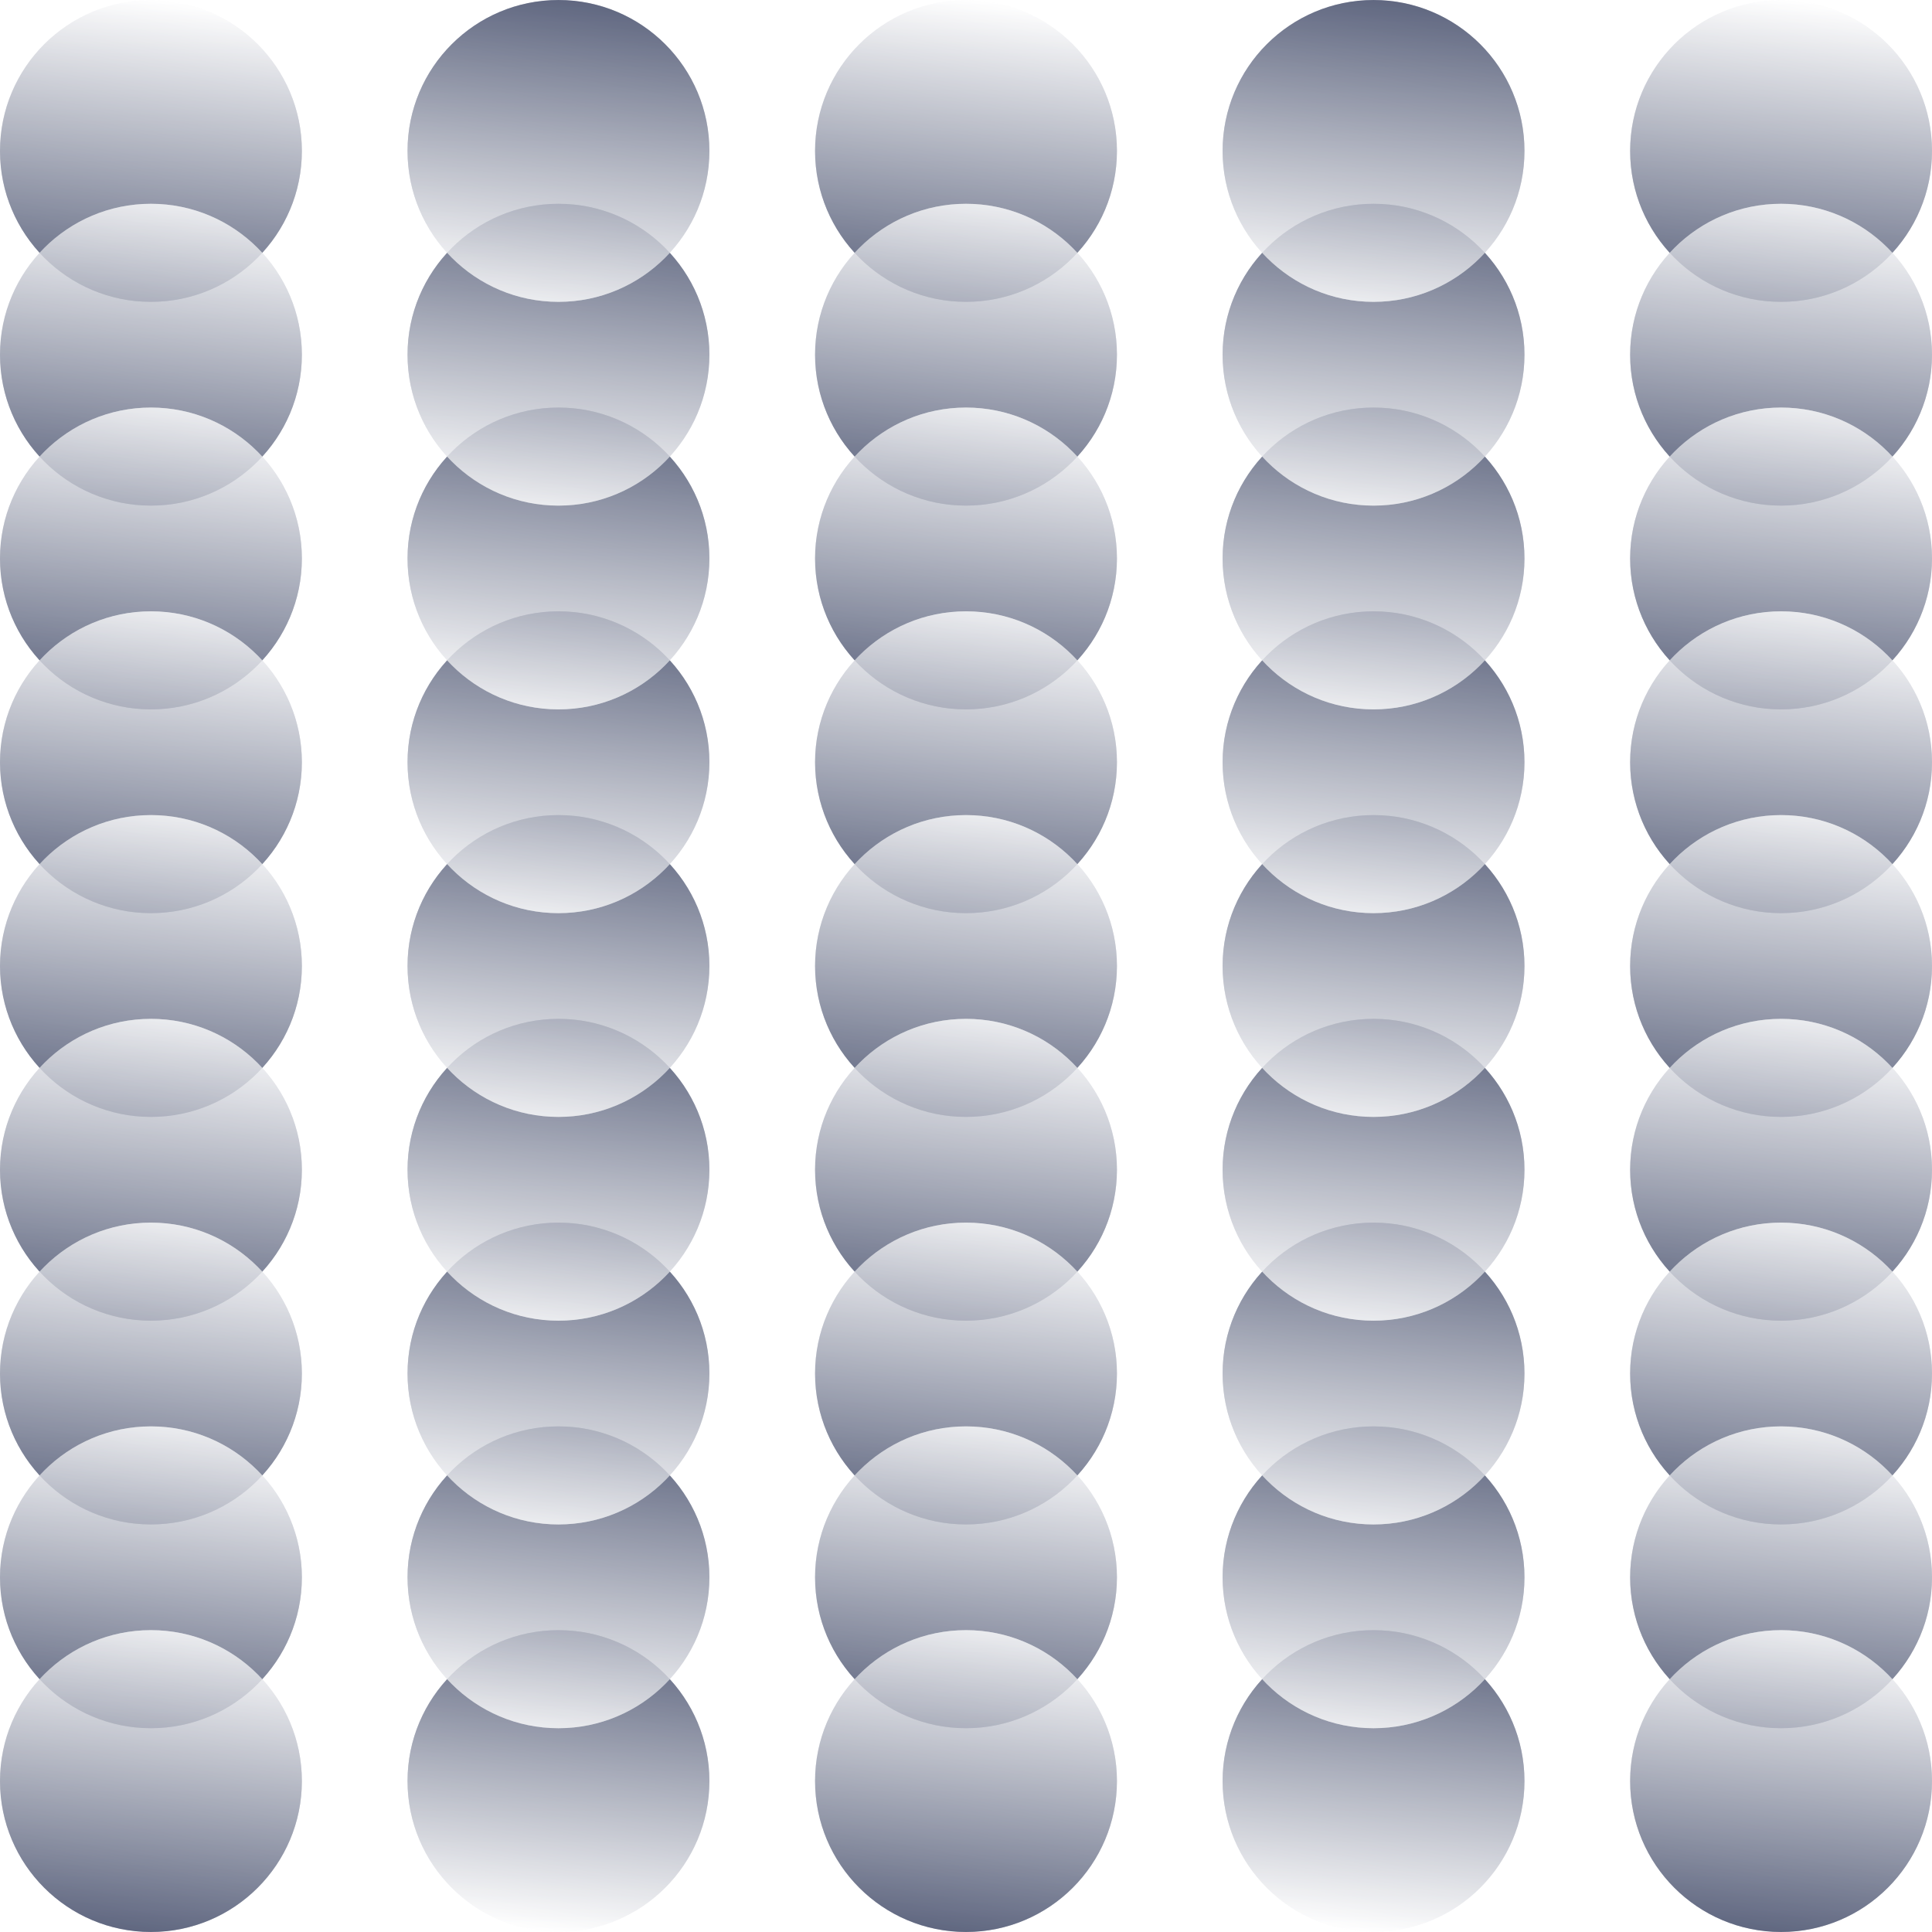
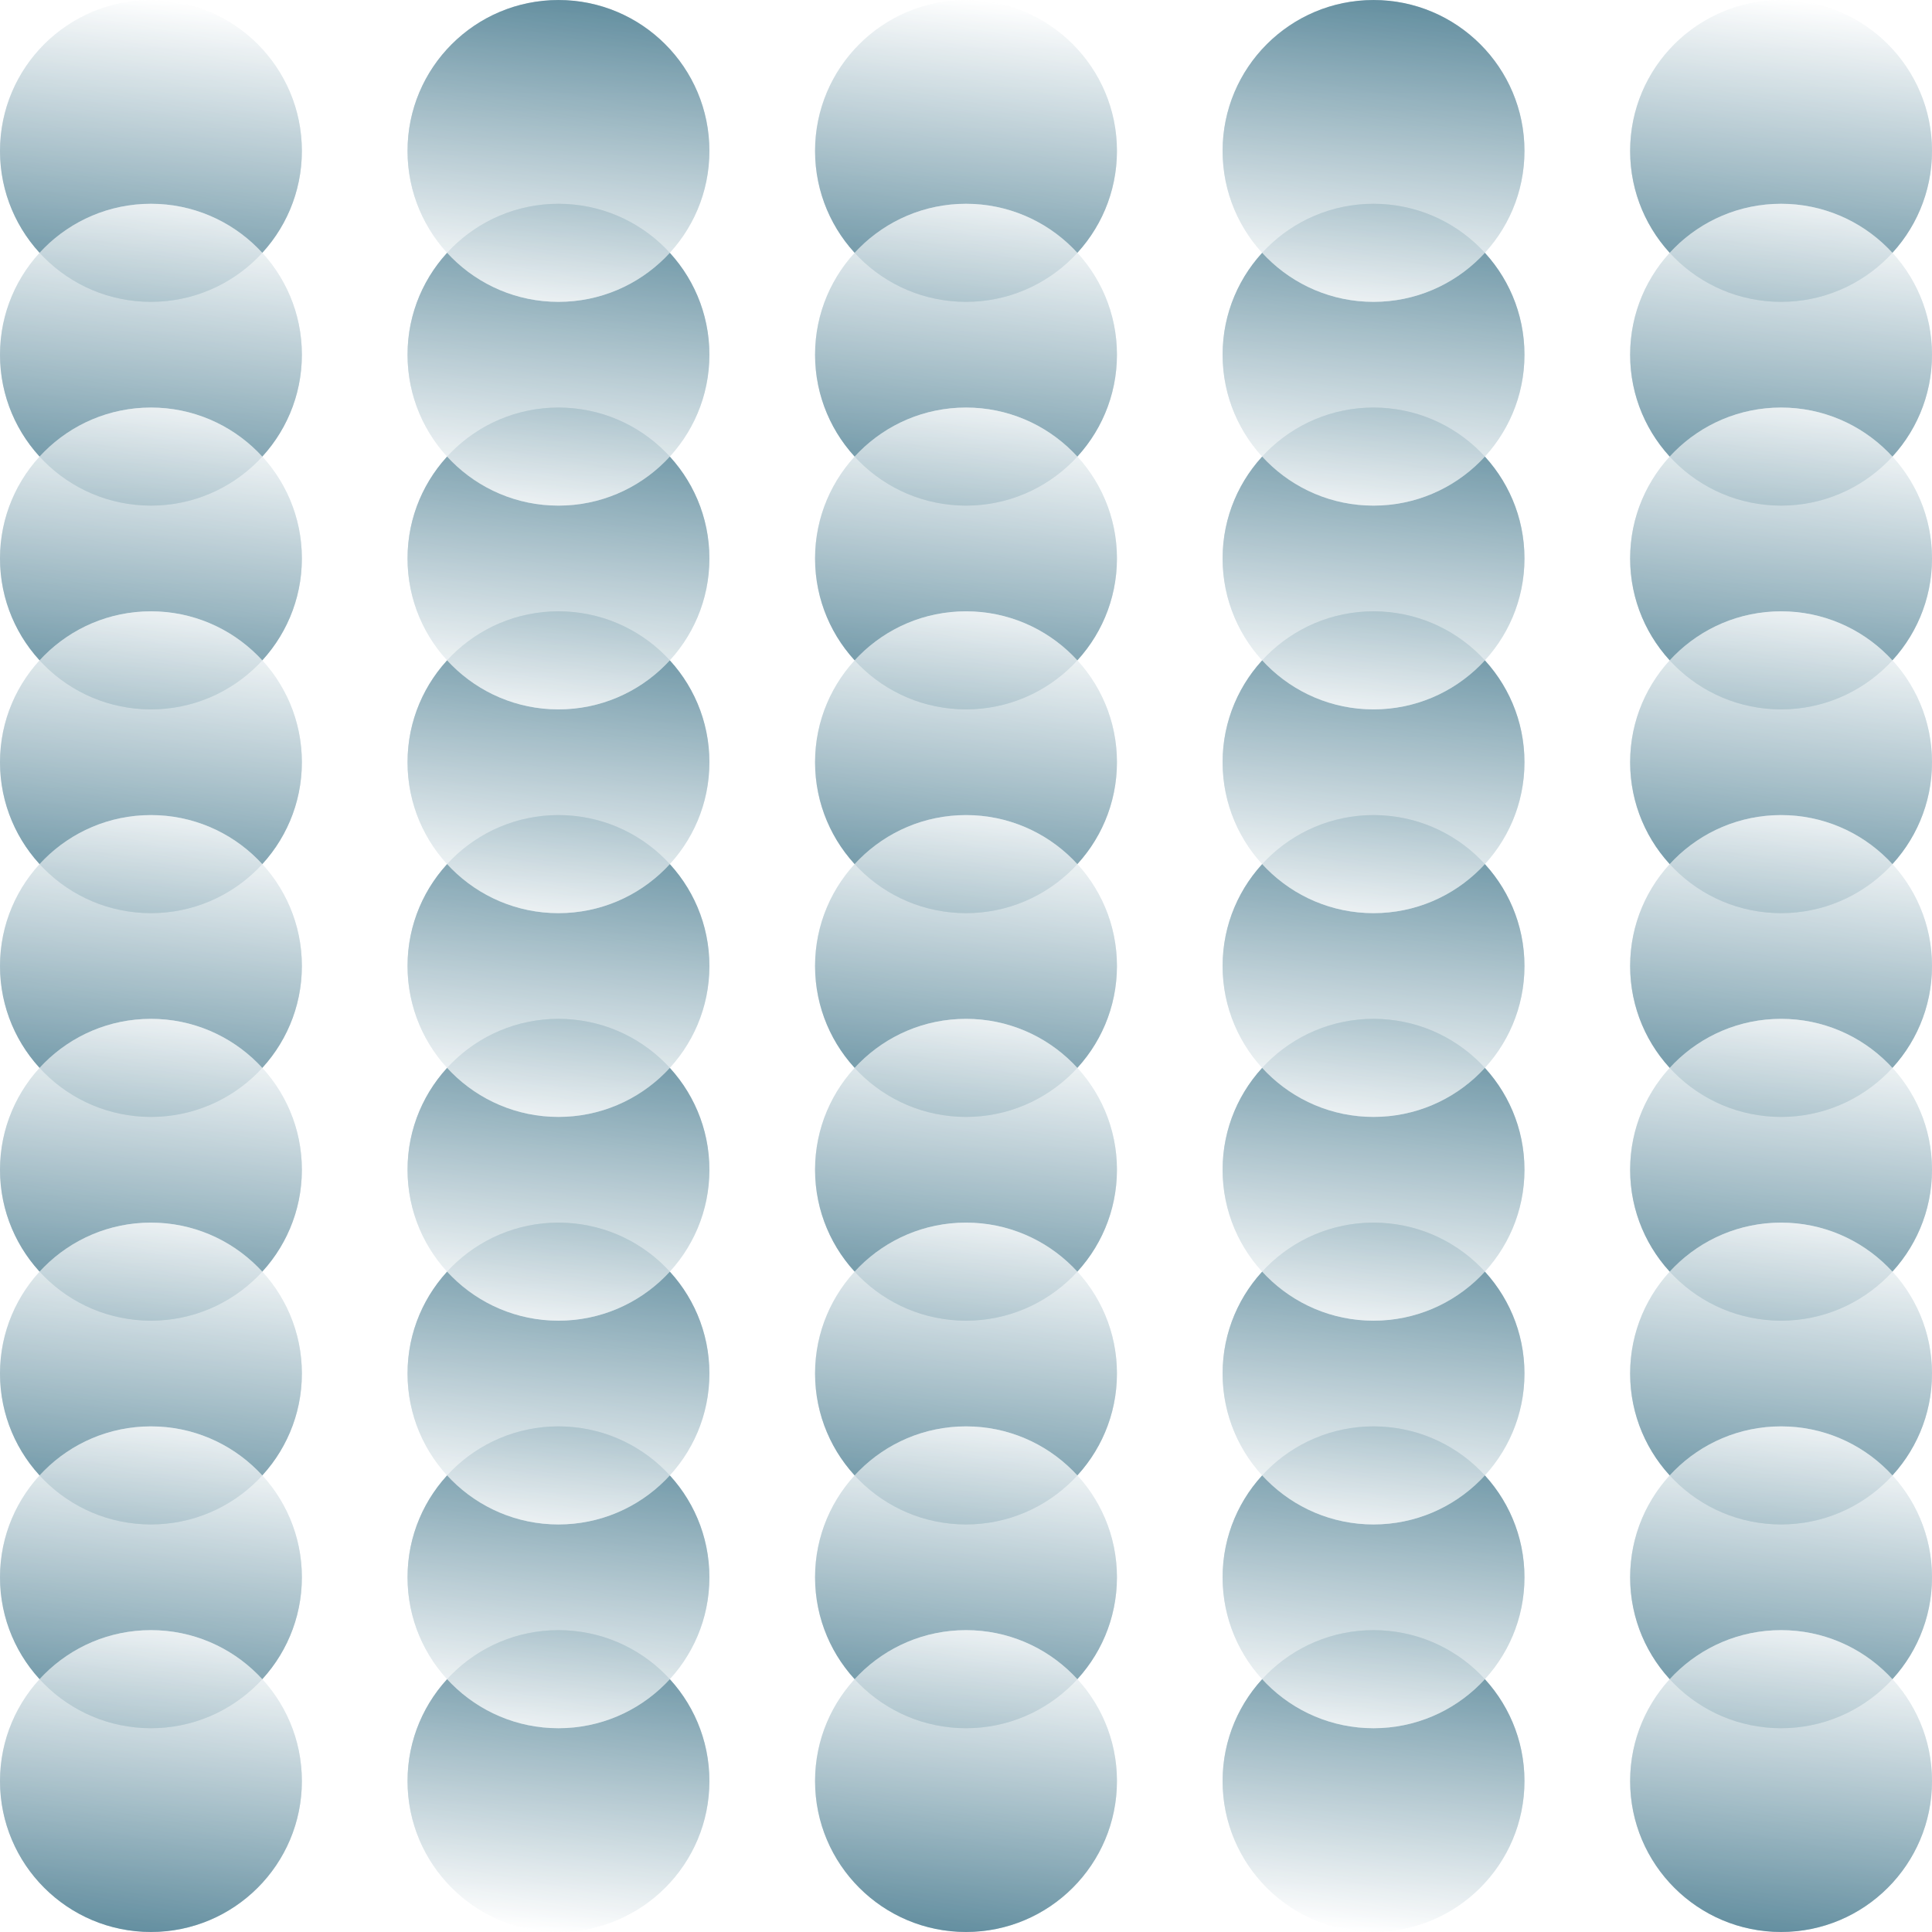
<svg xmlns="http://www.w3.org/2000/svg" xmlns:xlink="http://www.w3.org/1999/xlink" id="Layer_1" data-name="Layer 1" viewBox="0 0 1280 1280">
  <defs>
    <style>.cls-1{opacity:0.57;}.cls-2{fill:url(#linear-gradient);}.cls-3{fill:url(#linear-gradient-2);}.cls-4{fill:url(#linear-gradient-3);}.cls-5{fill:url(#linear-gradient-4);}.cls-6{fill:url(#linear-gradient-5);}.cls-7{fill:url(#linear-gradient-6);}.cls-8{fill:url(#linear-gradient-7);}.cls-9{fill:url(#linear-gradient-8);}.cls-10{fill:url(#linear-gradient-9);}.cls-11{fill:url(#linear-gradient-10);}.cls-12{fill:url(#linear-gradient-11);}.cls-13{fill:url(#linear-gradient-12);}.cls-14{fill:url(#linear-gradient-13);}.cls-15{fill:url(#linear-gradient-14);}.cls-16{fill:url(#linear-gradient-15);}.cls-17{fill:url(#linear-gradient-16);}.cls-18{fill:url(#linear-gradient-17);}.cls-19{fill:url(#linear-gradient-18);}.cls-20{fill:url(#linear-gradient-19);}.cls-21{fill:url(#linear-gradient-20);}.cls-22{fill:url(#linear-gradient-21);}.cls-23{fill:url(#linear-gradient-22);}.cls-24{fill:url(#linear-gradient-23);}.cls-25{fill:url(#linear-gradient-24);}.cls-26{fill:url(#linear-gradient-25);}.cls-27{fill:url(#linear-gradient-26);}.cls-28{fill:url(#linear-gradient-27);}.cls-29{fill:url(#linear-gradient-28);}.cls-30{fill:url(#linear-gradient-29);}.cls-31{fill:url(#linear-gradient-30);}.cls-32{fill:url(#linear-gradient-31);}.cls-33{fill:url(#linear-gradient-32);}.cls-34{fill:url(#linear-gradient-33);}.cls-35{fill:url(#linear-gradient-34);}.cls-36{fill:url(#linear-gradient-35);}.cls-37{fill:url(#linear-gradient-36);}.cls-38{fill:url(#linear-gradient-37);}.cls-39{fill:url(#linear-gradient-38);}.cls-40{fill:url(#linear-gradient-39);}.cls-41{fill:url(#linear-gradient-40);}.cls-42{fill:url(#linear-gradient-41);}.cls-43{fill:url(#linear-gradient-42);}.cls-44{fill:url(#linear-gradient-43);}.cls-45{fill:url(#linear-gradient-44);}.cls-46{fill:url(#linear-gradient-45);}.cls-47{fill:url(#linear-gradient-46);}.cls-48{fill:url(#linear-gradient-47);}.cls-49{fill:url(#linear-gradient-48);}.cls-50{fill:url(#linear-gradient-49);}.cls-51{fill:url(#linear-gradient-50);}.cls-52{fill:url(#linear-gradient-51);}.cls-53{fill:url(#linear-gradient-52);}.cls-54{fill:url(#linear-gradient-53);}.cls-55{fill:url(#linear-gradient-54);}.cls-56{fill:url(#linear-gradient-55);}.cls-57{fill:url(#linear-gradient-56);}.cls-58{fill:url(#linear-gradient-57);}.cls-59{fill:url(#linear-gradient-58);}.cls-60{fill:url(#linear-gradient-59);}.cls-61{fill:url(#linear-gradient-60);}.cls-62{fill:url(#linear-gradient-61);}.cls-63{fill:url(#linear-gradient-62);}.cls-64{fill:url(#linear-gradient-63);}.cls-65{fill:url(#linear-gradient-64);}.cls-66{fill:url(#linear-gradient-65);}.cls-67{fill:url(#linear-gradient-66);}.cls-68{fill:url(#linear-gradient-67);}.cls-69{fill:url(#linear-gradient-68);}.cls-70{fill:url(#linear-gradient-69);}.cls-71{fill:url(#linear-gradient-70);}.cls-72{fill:url(#linear-gradient-71);}.cls-73{fill:url(#linear-gradient-72);}.cls-74{fill:url(#linear-gradient-73);}.cls-75{fill:url(#linear-gradient-74);}.cls-76{fill:url(#linear-gradient-75);}.cls-77{fill:url(#linear-gradient-76);}.cls-78{fill:url(#linear-gradient-77);}.cls-79{fill:url(#linear-gradient-78);}.cls-80{fill:url(#linear-gradient-79);}.cls-81{fill:url(#linear-gradient-80);}.cls-82{fill:url(#linear-gradient-81);}.cls-83{fill:url(#linear-gradient-82);}.cls-84{fill:url(#linear-gradient-83);}.cls-85{fill:url(#linear-gradient-84);}.cls-86{fill:url(#linear-gradient-85);}.cls-87{fill:url(#linear-gradient-86);}.cls-88{fill:url(#linear-gradient-87);}.cls-89{fill:url(#linear-gradient-88);}.cls-90{fill:url(#linear-gradient-89);}.cls-91{fill:url(#linear-gradient-90);}</style>
    <linearGradient id="linear-gradient" x1="100" y1="199.95" x2="100" gradientUnits="userSpaceOnUse">
-       <stop offset="0" stop-color="#3b4463" />
+       <stop offset="0" stop-color="#40758a" />
      <stop offset="1" stop-color="#fff" />
    </linearGradient>
    <linearGradient id="linear-gradient-2" x1="82.64" y1="198.5" x2="117.36" y2="1.55" xlink:href="#linear-gradient" />
    <linearGradient id="linear-gradient-3" y1="334.95" x2="100" y2="135" xlink:href="#linear-gradient" />
    <linearGradient id="linear-gradient-4" x1="82.64" y1="333.5" x2="117.36" y2="136.55" xlink:href="#linear-gradient" />
    <linearGradient id="linear-gradient-5" y1="469.95" x2="100" y2="270" xlink:href="#linear-gradient" />
    <linearGradient id="linear-gradient-6" x1="82.64" y1="468.5" x2="117.36" y2="271.55" xlink:href="#linear-gradient" />
    <linearGradient id="linear-gradient-7" y1="604.95" x2="100" y2="405" xlink:href="#linear-gradient" />
    <linearGradient id="linear-gradient-8" x1="82.64" y1="603.5" x2="117.36" y2="406.55" xlink:href="#linear-gradient" />
    <linearGradient id="linear-gradient-9" y1="739.95" x2="100" y2="540" xlink:href="#linear-gradient" />
    <linearGradient id="linear-gradient-10" x1="82.64" y1="738.5" x2="117.36" y2="541.55" xlink:href="#linear-gradient" />
    <linearGradient id="linear-gradient-11" y1="874.95" x2="100" y2="675" xlink:href="#linear-gradient" />
    <linearGradient id="linear-gradient-12" x1="82.64" y1="873.5" x2="117.36" y2="676.55" xlink:href="#linear-gradient" />
    <linearGradient id="linear-gradient-13" y1="1009.95" x2="100" y2="810" xlink:href="#linear-gradient" />
    <linearGradient id="linear-gradient-14" x1="82.64" y1="1008.5" x2="117.36" y2="811.55" xlink:href="#linear-gradient" />
    <linearGradient id="linear-gradient-15" y1="1144.95" x2="100" y2="945" xlink:href="#linear-gradient" />
    <linearGradient id="linear-gradient-16" x1="82.64" y1="1143.5" x2="117.36" y2="946.55" xlink:href="#linear-gradient" />
    <linearGradient id="linear-gradient-17" y1="1279.95" x2="100" y2="1080" xlink:href="#linear-gradient" />
    <linearGradient id="linear-gradient-18" x1="82.64" y1="1278.5" x2="117.36" y2="1081.55" xlink:href="#linear-gradient" />
    <linearGradient id="linear-gradient-19" x1="370.5" y1="199.95" x2="370.5" gradientTransform="translate(740.5 1280) rotate(180)" xlink:href="#linear-gradient" />
    <linearGradient id="linear-gradient-20" x1="353.14" y1="198.5" x2="387.86" y2="1.55" gradientTransform="translate(740.5 1280) rotate(180)" xlink:href="#linear-gradient" />
    <linearGradient id="linear-gradient-21" x1="370.5" y1="334.95" x2="370.5" y2="135" gradientTransform="translate(740.5 1280) rotate(180)" xlink:href="#linear-gradient" />
    <linearGradient id="linear-gradient-22" x1="353.14" y1="333.5" x2="387.86" y2="136.55" gradientTransform="translate(740.5 1280) rotate(180)" xlink:href="#linear-gradient" />
    <linearGradient id="linear-gradient-23" x1="370.5" y1="469.95" x2="370.5" y2="270" gradientTransform="translate(740.5 1280) rotate(180)" xlink:href="#linear-gradient" />
    <linearGradient id="linear-gradient-24" x1="353.14" y1="468.5" x2="387.86" y2="271.55" gradientTransform="translate(740.5 1280) rotate(180)" xlink:href="#linear-gradient" />
    <linearGradient id="linear-gradient-25" x1="370.5" y1="604.95" x2="370.5" y2="405" gradientTransform="translate(740.5 1280) rotate(180)" xlink:href="#linear-gradient" />
    <linearGradient id="linear-gradient-26" x1="353.14" y1="603.5" x2="387.86" y2="406.55" gradientTransform="translate(740.5 1280) rotate(180)" xlink:href="#linear-gradient" />
    <linearGradient id="linear-gradient-27" x1="370.5" y1="739.95" x2="370.5" y2="540" gradientTransform="translate(740.5 1280) rotate(180)" xlink:href="#linear-gradient" />
    <linearGradient id="linear-gradient-28" x1="353.14" y1="738.5" x2="387.86" y2="541.55" gradientTransform="translate(740.5 1280) rotate(180)" xlink:href="#linear-gradient" />
    <linearGradient id="linear-gradient-29" x1="370.5" y1="874.95" x2="370.5" y2="675" gradientTransform="translate(740.5 1280) rotate(180)" xlink:href="#linear-gradient" />
    <linearGradient id="linear-gradient-30" x1="353.14" y1="873.5" x2="387.86" y2="676.55" gradientTransform="translate(740.5 1280) rotate(180)" xlink:href="#linear-gradient" />
    <linearGradient id="linear-gradient-31" x1="370.5" y1="1009.95" x2="370.5" y2="810" gradientTransform="translate(740.5 1280) rotate(180)" xlink:href="#linear-gradient" />
    <linearGradient id="linear-gradient-32" x1="353.14" y1="1008.5" x2="387.86" y2="811.55" gradientTransform="translate(740.5 1280) rotate(180)" xlink:href="#linear-gradient" />
    <linearGradient id="linear-gradient-33" x1="370.5" y1="1144.95" x2="370.5" y2="945" gradientTransform="translate(740.5 1280) rotate(180)" xlink:href="#linear-gradient" />
    <linearGradient id="linear-gradient-34" x1="353.14" y1="1143.5" x2="387.86" y2="946.55" gradientTransform="translate(740.5 1280) rotate(180)" xlink:href="#linear-gradient" />
    <linearGradient id="linear-gradient-35" x1="370.5" y1="1279.95" x2="370.5" y2="1080" gradientTransform="translate(740.5 1280) rotate(180)" xlink:href="#linear-gradient" />
    <linearGradient id="linear-gradient-36" x1="353.14" y1="1278.5" x2="387.86" y2="1081.55" gradientTransform="translate(740.5 1280) rotate(180)" xlink:href="#linear-gradient" />
    <linearGradient id="linear-gradient-37" x1="640" y1="199.95" x2="640" xlink:href="#linear-gradient" />
    <linearGradient id="linear-gradient-38" x1="622.64" y1="198.5" x2="657.36" y2="1.55" xlink:href="#linear-gradient" />
    <linearGradient id="linear-gradient-39" x1="640" y1="334.95" x2="640" y2="135" xlink:href="#linear-gradient" />
    <linearGradient id="linear-gradient-40" x1="622.64" y1="333.5" x2="657.36" y2="136.55" xlink:href="#linear-gradient" />
    <linearGradient id="linear-gradient-41" x1="640" y1="469.95" x2="640" y2="270" xlink:href="#linear-gradient" />
    <linearGradient id="linear-gradient-42" x1="622.64" y1="468.5" x2="657.36" y2="271.55" xlink:href="#linear-gradient" />
    <linearGradient id="linear-gradient-43" x1="640" y1="604.95" x2="640" y2="405" xlink:href="#linear-gradient" />
    <linearGradient id="linear-gradient-44" x1="622.64" y1="603.5" x2="657.36" y2="406.55" xlink:href="#linear-gradient" />
    <linearGradient id="linear-gradient-45" x1="640" y1="739.95" x2="640" y2="540" xlink:href="#linear-gradient" />
    <linearGradient id="linear-gradient-46" x1="622.64" y1="738.5" x2="657.36" y2="541.55" xlink:href="#linear-gradient" />
    <linearGradient id="linear-gradient-47" x1="640" y1="874.95" x2="640" y2="675" xlink:href="#linear-gradient" />
    <linearGradient id="linear-gradient-48" x1="622.64" y1="873.5" x2="657.36" y2="676.55" xlink:href="#linear-gradient" />
    <linearGradient id="linear-gradient-49" x1="640" y1="1009.95" x2="640" y2="810" xlink:href="#linear-gradient" />
    <linearGradient id="linear-gradient-50" x1="622.64" y1="1008.5" x2="657.36" y2="811.55" xlink:href="#linear-gradient" />
    <linearGradient id="linear-gradient-51" x1="640" y1="1144.95" x2="640" y2="945" xlink:href="#linear-gradient" />
    <linearGradient id="linear-gradient-52" x1="622.64" y1="1143.5" x2="657.36" y2="946.55" xlink:href="#linear-gradient" />
    <linearGradient id="linear-gradient-53" x1="640" y1="1279.95" x2="640" y2="1080" xlink:href="#linear-gradient" />
    <linearGradient id="linear-gradient-54" x1="622.64" y1="1278.5" x2="657.36" y2="1081.55" xlink:href="#linear-gradient" />
    <linearGradient id="linear-gradient-55" x1="911.5" y1="199.95" x2="911.5" gradientTransform="translate(1821.5 1280) rotate(180)" xlink:href="#linear-gradient" />
    <linearGradient id="linear-gradient-56" x1="894.14" y1="198.5" x2="928.86" y2="1.55" gradientTransform="translate(1821.5 1280) rotate(180)" xlink:href="#linear-gradient" />
    <linearGradient id="linear-gradient-57" x1="911.5" y1="334.95" x2="911.5" y2="135" gradientTransform="translate(1821.5 1280) rotate(180)" xlink:href="#linear-gradient" />
    <linearGradient id="linear-gradient-58" x1="894.14" y1="333.5" x2="928.86" y2="136.55" gradientTransform="translate(1821.5 1280) rotate(180)" xlink:href="#linear-gradient" />
    <linearGradient id="linear-gradient-59" x1="911.5" y1="469.95" x2="911.5" y2="270" gradientTransform="translate(1821.5 1280) rotate(180)" xlink:href="#linear-gradient" />
    <linearGradient id="linear-gradient-60" x1="894.14" y1="468.5" x2="928.86" y2="271.55" gradientTransform="translate(1821.5 1280) rotate(180)" xlink:href="#linear-gradient" />
    <linearGradient id="linear-gradient-61" x1="911.5" y1="604.95" x2="911.5" y2="405" gradientTransform="translate(1821.5 1280) rotate(180)" xlink:href="#linear-gradient" />
    <linearGradient id="linear-gradient-62" x1="894.14" y1="603.5" x2="928.86" y2="406.55" gradientTransform="translate(1821.5 1280) rotate(180)" xlink:href="#linear-gradient" />
    <linearGradient id="linear-gradient-63" x1="911.5" y1="739.95" x2="911.5" y2="540" gradientTransform="translate(1821.5 1280) rotate(180)" xlink:href="#linear-gradient" />
    <linearGradient id="linear-gradient-64" x1="894.14" y1="738.5" x2="928.86" y2="541.55" gradientTransform="translate(1821.5 1280) rotate(180)" xlink:href="#linear-gradient" />
    <linearGradient id="linear-gradient-65" x1="911.5" y1="874.95" x2="911.5" y2="675" gradientTransform="translate(1821.5 1280) rotate(180)" xlink:href="#linear-gradient" />
    <linearGradient id="linear-gradient-66" x1="894.14" y1="873.5" x2="928.86" y2="676.55" gradientTransform="translate(1821.5 1280) rotate(180)" xlink:href="#linear-gradient" />
    <linearGradient id="linear-gradient-67" x1="911.5" y1="1009.95" x2="911.5" y2="810" gradientTransform="translate(1821.5 1280) rotate(180)" xlink:href="#linear-gradient" />
    <linearGradient id="linear-gradient-68" x1="894.14" y1="1008.5" x2="928.86" y2="811.55" gradientTransform="translate(1821.5 1280) rotate(180)" xlink:href="#linear-gradient" />
    <linearGradient id="linear-gradient-69" x1="911.5" y1="1144.95" x2="911.5" y2="945" gradientTransform="translate(1821.5 1280) rotate(180)" xlink:href="#linear-gradient" />
    <linearGradient id="linear-gradient-70" x1="894.14" y1="1143.5" x2="928.86" y2="946.55" gradientTransform="translate(1821.5 1280) rotate(180)" xlink:href="#linear-gradient" />
    <linearGradient id="linear-gradient-71" x1="911.5" y1="1279.95" x2="911.5" y2="1080" gradientTransform="translate(1821.5 1280) rotate(180)" xlink:href="#linear-gradient" />
    <linearGradient id="linear-gradient-72" x1="894.14" y1="1278.5" x2="928.86" y2="1081.55" gradientTransform="translate(1821.5 1280) rotate(180)" xlink:href="#linear-gradient" />
    <linearGradient id="linear-gradient-73" x1="1180" y1="199.95" x2="1180" xlink:href="#linear-gradient" />
    <linearGradient id="linear-gradient-74" x1="1162.64" y1="198.5" x2="1197.36" y2="1.55" xlink:href="#linear-gradient" />
    <linearGradient id="linear-gradient-75" x1="1180" y1="334.95" x2="1180" y2="135" xlink:href="#linear-gradient" />
    <linearGradient id="linear-gradient-76" x1="1162.64" y1="333.5" x2="1197.36" y2="136.55" xlink:href="#linear-gradient" />
    <linearGradient id="linear-gradient-77" x1="1180" y1="469.95" x2="1180" y2="270" xlink:href="#linear-gradient" />
    <linearGradient id="linear-gradient-78" x1="1162.64" y1="468.5" x2="1197.36" y2="271.55" xlink:href="#linear-gradient" />
    <linearGradient id="linear-gradient-79" x1="1180" y1="604.95" x2="1180" y2="405" xlink:href="#linear-gradient" />
    <linearGradient id="linear-gradient-80" x1="1162.64" y1="603.5" x2="1197.36" y2="406.55" xlink:href="#linear-gradient" />
    <linearGradient id="linear-gradient-81" x1="1180" y1="739.95" x2="1180" y2="540" xlink:href="#linear-gradient" />
    <linearGradient id="linear-gradient-82" x1="1162.64" y1="738.5" x2="1197.36" y2="541.55" xlink:href="#linear-gradient" />
    <linearGradient id="linear-gradient-83" x1="1180" y1="874.95" x2="1180" y2="675" xlink:href="#linear-gradient" />
    <linearGradient id="linear-gradient-84" x1="1162.64" y1="873.5" x2="1197.36" y2="676.55" xlink:href="#linear-gradient" />
    <linearGradient id="linear-gradient-85" x1="1180" y1="1009.95" x2="1180" y2="810" xlink:href="#linear-gradient" />
    <linearGradient id="linear-gradient-86" x1="1162.64" y1="1008.5" x2="1197.36" y2="811.55" xlink:href="#linear-gradient" />
    <linearGradient id="linear-gradient-87" x1="1180" y1="1144.95" x2="1180" y2="945" xlink:href="#linear-gradient" />
    <linearGradient id="linear-gradient-88" x1="1162.64" y1="1143.5" x2="1197.36" y2="946.55" xlink:href="#linear-gradient" />
    <linearGradient id="linear-gradient-89" x1="1180" y1="1279.95" x2="1180" y2="1080" xlink:href="#linear-gradient" />
    <linearGradient id="linear-gradient-90" x1="1162.64" y1="1278.5" x2="1197.36" y2="1081.55" xlink:href="#linear-gradient" />
  </defs>
  <g class="cls-1">
    <ellipse class="cls-2" cx="100" cy="99.98" rx="100" ry="99.98" />
  </g>
  <g class="cls-1">
    <ellipse class="cls-3" cx="100" cy="100.02" rx="100" ry="99.98" />
  </g>
  <g class="cls-1">
    <ellipse class="cls-4" cx="100" cy="234.98" rx="100" ry="99.98" />
  </g>
  <g class="cls-1">
    <ellipse class="cls-5" cx="100" cy="235.02" rx="100" ry="99.98" />
  </g>
  <g class="cls-1">
    <ellipse class="cls-6" cx="100" cy="369.98" rx="100" ry="99.98" />
  </g>
  <g class="cls-1">
    <ellipse class="cls-7" cx="100" cy="370.02" rx="100" ry="99.98" />
  </g>
  <g class="cls-1">
    <ellipse class="cls-8" cx="100" cy="504.98" rx="100" ry="99.98" />
  </g>
  <g class="cls-1">
    <ellipse class="cls-9" cx="100" cy="505.02" rx="100" ry="99.98" />
  </g>
  <g class="cls-1">
    <ellipse class="cls-10" cx="100" cy="639.98" rx="100" ry="99.98" />
  </g>
  <g class="cls-1">
    <ellipse class="cls-11" cx="100" cy="640.02" rx="100" ry="99.98" />
  </g>
  <g class="cls-1">
    <ellipse class="cls-12" cx="100" cy="774.98" rx="100" ry="99.98" />
  </g>
  <g class="cls-1">
    <ellipse class="cls-13" cx="100" cy="775.02" rx="100" ry="99.98" />
  </g>
  <g class="cls-1">
    <ellipse class="cls-14" cx="100" cy="909.98" rx="100" ry="99.98" />
  </g>
  <g class="cls-1">
    <ellipse class="cls-15" cx="100" cy="910.02" rx="100" ry="99.98" />
  </g>
  <g class="cls-1">
    <ellipse class="cls-16" cx="100" cy="1044.98" rx="100" ry="99.98" />
  </g>
  <g class="cls-1">
    <ellipse class="cls-17" cx="100" cy="1045.02" rx="100" ry="99.98" />
  </g>
  <g class="cls-1">
    <ellipse class="cls-18" cx="100" cy="1179.98" rx="100" ry="99.98" />
  </g>
  <g class="cls-1">
    <ellipse class="cls-19" cx="100" cy="1180.02" rx="100" ry="99.98" />
  </g>
  <g class="cls-1">
    <ellipse class="cls-20" cx="370" cy="1180.02" rx="100" ry="99.98" />
  </g>
  <g class="cls-1">
    <ellipse class="cls-21" cx="370" cy="1179.98" rx="100" ry="99.98" />
  </g>
  <g class="cls-1">
    <ellipse class="cls-22" cx="370" cy="1045.02" rx="100" ry="99.98" />
  </g>
  <g class="cls-1">
    <ellipse class="cls-23" cx="370" cy="1044.98" rx="100" ry="99.98" />
  </g>
  <g class="cls-1">
    <ellipse class="cls-24" cx="370" cy="910.02" rx="100" ry="99.98" />
  </g>
  <g class="cls-1">
    <ellipse class="cls-25" cx="370" cy="909.98" rx="100" ry="99.98" />
  </g>
  <g class="cls-1">
    <ellipse class="cls-26" cx="370" cy="775.02" rx="100" ry="99.98" />
  </g>
  <g class="cls-1">
    <ellipse class="cls-27" cx="370" cy="774.98" rx="100" ry="99.98" />
  </g>
  <g class="cls-1">
    <ellipse class="cls-28" cx="370" cy="640.02" rx="100" ry="99.98" />
  </g>
  <g class="cls-1">
    <ellipse class="cls-29" cx="370" cy="639.98" rx="100" ry="99.98" />
  </g>
  <g class="cls-1">
    <ellipse class="cls-30" cx="370" cy="505.02" rx="100" ry="99.98" />
  </g>
  <g class="cls-1">
    <ellipse class="cls-31" cx="370" cy="504.98" rx="100" ry="99.98" />
  </g>
  <g class="cls-1">
    <ellipse class="cls-32" cx="370" cy="370.02" rx="100" ry="99.98" />
  </g>
  <g class="cls-1">
    <ellipse class="cls-33" cx="370" cy="369.98" rx="100" ry="99.98" />
  </g>
  <g class="cls-1">
    <ellipse class="cls-34" cx="370" cy="235.02" rx="100" ry="99.98" />
  </g>
  <g class="cls-1">
    <ellipse class="cls-35" cx="370" cy="234.98" rx="100" ry="99.98" />
  </g>
  <g class="cls-1">
    <ellipse class="cls-36" cx="370" cy="100.02" rx="100" ry="99.98" />
  </g>
  <g class="cls-1">
    <ellipse class="cls-37" cx="370" cy="99.98" rx="100" ry="99.98" />
  </g>
  <g class="cls-1">
    <ellipse class="cls-38" cx="640" cy="99.98" rx="100" ry="99.98" />
  </g>
  <g class="cls-1">
    <ellipse class="cls-39" cx="640" cy="100.02" rx="100" ry="99.98" />
  </g>
  <g class="cls-1">
    <ellipse class="cls-40" cx="640" cy="234.98" rx="100" ry="99.98" />
  </g>
  <g class="cls-1">
    <ellipse class="cls-41" cx="640" cy="235.02" rx="100" ry="99.98" />
  </g>
  <g class="cls-1">
    <ellipse class="cls-42" cx="640" cy="369.98" rx="100" ry="99.98" />
  </g>
  <g class="cls-1">
    <ellipse class="cls-43" cx="640" cy="370.02" rx="100" ry="99.98" />
  </g>
  <g class="cls-1">
    <ellipse class="cls-44" cx="640" cy="504.98" rx="100" ry="99.98" />
  </g>
  <g class="cls-1">
    <ellipse class="cls-45" cx="640" cy="505.02" rx="100" ry="99.98" />
  </g>
  <g class="cls-1">
    <ellipse class="cls-46" cx="640" cy="639.98" rx="100" ry="99.98" />
  </g>
  <g class="cls-1">
    <ellipse class="cls-47" cx="640" cy="640.02" rx="100" ry="99.98" />
  </g>
  <g class="cls-1">
    <ellipse class="cls-48" cx="640" cy="774.98" rx="100" ry="99.98" />
  </g>
  <g class="cls-1">
    <ellipse class="cls-49" cx="640" cy="775.02" rx="100" ry="99.98" />
  </g>
  <g class="cls-1">
    <ellipse class="cls-50" cx="640" cy="909.98" rx="100" ry="99.98" />
  </g>
  <g class="cls-1">
    <ellipse class="cls-51" cx="640" cy="910.02" rx="100" ry="99.98" />
  </g>
  <g class="cls-1">
    <ellipse class="cls-52" cx="640" cy="1044.98" rx="100" ry="99.98" />
  </g>
  <g class="cls-1">
    <ellipse class="cls-53" cx="640" cy="1045.02" rx="100" ry="99.98" />
  </g>
  <g class="cls-1">
    <ellipse class="cls-54" cx="640" cy="1179.98" rx="100" ry="99.98" />
  </g>
  <g class="cls-1">
    <ellipse class="cls-55" cx="640" cy="1180.02" rx="100" ry="99.98" />
  </g>
  <g class="cls-1">
    <ellipse class="cls-56" cx="910" cy="1180.02" rx="100" ry="99.98" />
  </g>
  <g class="cls-1">
    <ellipse class="cls-57" cx="910" cy="1179.98" rx="100" ry="99.98" />
  </g>
  <g class="cls-1">
    <ellipse class="cls-58" cx="910" cy="1045.02" rx="100" ry="99.98" />
  </g>
  <g class="cls-1">
    <ellipse class="cls-59" cx="910" cy="1044.98" rx="100" ry="99.98" />
  </g>
  <g class="cls-1">
    <ellipse class="cls-60" cx="910" cy="910.02" rx="100" ry="99.98" />
  </g>
  <g class="cls-1">
    <ellipse class="cls-61" cx="910" cy="909.98" rx="100" ry="99.98" />
  </g>
  <g class="cls-1">
    <ellipse class="cls-62" cx="910" cy="775.02" rx="100" ry="99.98" />
  </g>
  <g class="cls-1">
    <ellipse class="cls-63" cx="910" cy="774.98" rx="100" ry="99.98" />
  </g>
  <g class="cls-1">
    <ellipse class="cls-64" cx="910" cy="640.02" rx="100" ry="99.98" />
  </g>
  <g class="cls-1">
    <ellipse class="cls-65" cx="910" cy="639.98" rx="100" ry="99.98" />
  </g>
  <g class="cls-1">
    <ellipse class="cls-66" cx="910" cy="505.02" rx="100" ry="99.98" />
  </g>
  <g class="cls-1">
    <ellipse class="cls-67" cx="910" cy="504.98" rx="100" ry="99.98" />
  </g>
  <g class="cls-1">
    <ellipse class="cls-68" cx="910" cy="370.02" rx="100" ry="99.98" />
  </g>
  <g class="cls-1">
    <ellipse class="cls-69" cx="910" cy="369.98" rx="100" ry="99.98" />
  </g>
  <g class="cls-1">
    <ellipse class="cls-70" cx="910" cy="235.02" rx="100" ry="99.98" />
  </g>
  <g class="cls-1">
    <ellipse class="cls-71" cx="910" cy="234.98" rx="100" ry="99.98" />
  </g>
  <g class="cls-1">
    <ellipse class="cls-72" cx="910" cy="100.02" rx="100" ry="99.98" />
  </g>
  <g class="cls-1">
    <ellipse class="cls-73" cx="910" cy="99.98" rx="100" ry="99.98" />
  </g>
  <g class="cls-1">
    <ellipse class="cls-74" cx="1180" cy="99.98" rx="100" ry="99.98" />
  </g>
  <g class="cls-1">
    <ellipse class="cls-75" cx="1180" cy="100.02" rx="100" ry="99.98" />
  </g>
  <g class="cls-1">
    <ellipse class="cls-76" cx="1180" cy="234.98" rx="100" ry="99.98" />
  </g>
  <g class="cls-1">
    <ellipse class="cls-77" cx="1180" cy="235.02" rx="100" ry="99.98" />
  </g>
  <g class="cls-1">
    <ellipse class="cls-78" cx="1180" cy="369.98" rx="100" ry="99.98" />
  </g>
  <g class="cls-1">
    <ellipse class="cls-79" cx="1180" cy="370.02" rx="100" ry="99.98" />
  </g>
  <g class="cls-1">
    <ellipse class="cls-80" cx="1180" cy="504.98" rx="100" ry="99.98" />
  </g>
  <g class="cls-1">
    <ellipse class="cls-81" cx="1180" cy="505.02" rx="100" ry="99.98" />
  </g>
  <g class="cls-1">
    <ellipse class="cls-82" cx="1180" cy="639.98" rx="100" ry="99.98" />
  </g>
  <g class="cls-1">
    <ellipse class="cls-83" cx="1180" cy="640.02" rx="100" ry="99.98" />
  </g>
  <g class="cls-1">
    <ellipse class="cls-84" cx="1180" cy="774.98" rx="100" ry="99.98" />
  </g>
  <g class="cls-1">
    <ellipse class="cls-85" cx="1180" cy="775.02" rx="100" ry="99.98" />
  </g>
  <g class="cls-1">
    <ellipse class="cls-86" cx="1180" cy="909.98" rx="100" ry="99.98" />
  </g>
  <g class="cls-1">
    <ellipse class="cls-87" cx="1180" cy="910.02" rx="100" ry="99.98" />
  </g>
  <g class="cls-1">
    <ellipse class="cls-88" cx="1180" cy="1044.98" rx="100" ry="99.98" />
  </g>
  <g class="cls-1">
    <ellipse class="cls-89" cx="1180" cy="1045.02" rx="100" ry="99.98" />
  </g>
  <g class="cls-1">
    <ellipse class="cls-90" cx="1180" cy="1179.98" rx="100" ry="99.98" />
  </g>
  <g class="cls-1">
    <ellipse class="cls-91" cx="1180" cy="1180.02" rx="100" ry="99.98" />
  </g>
</svg>
